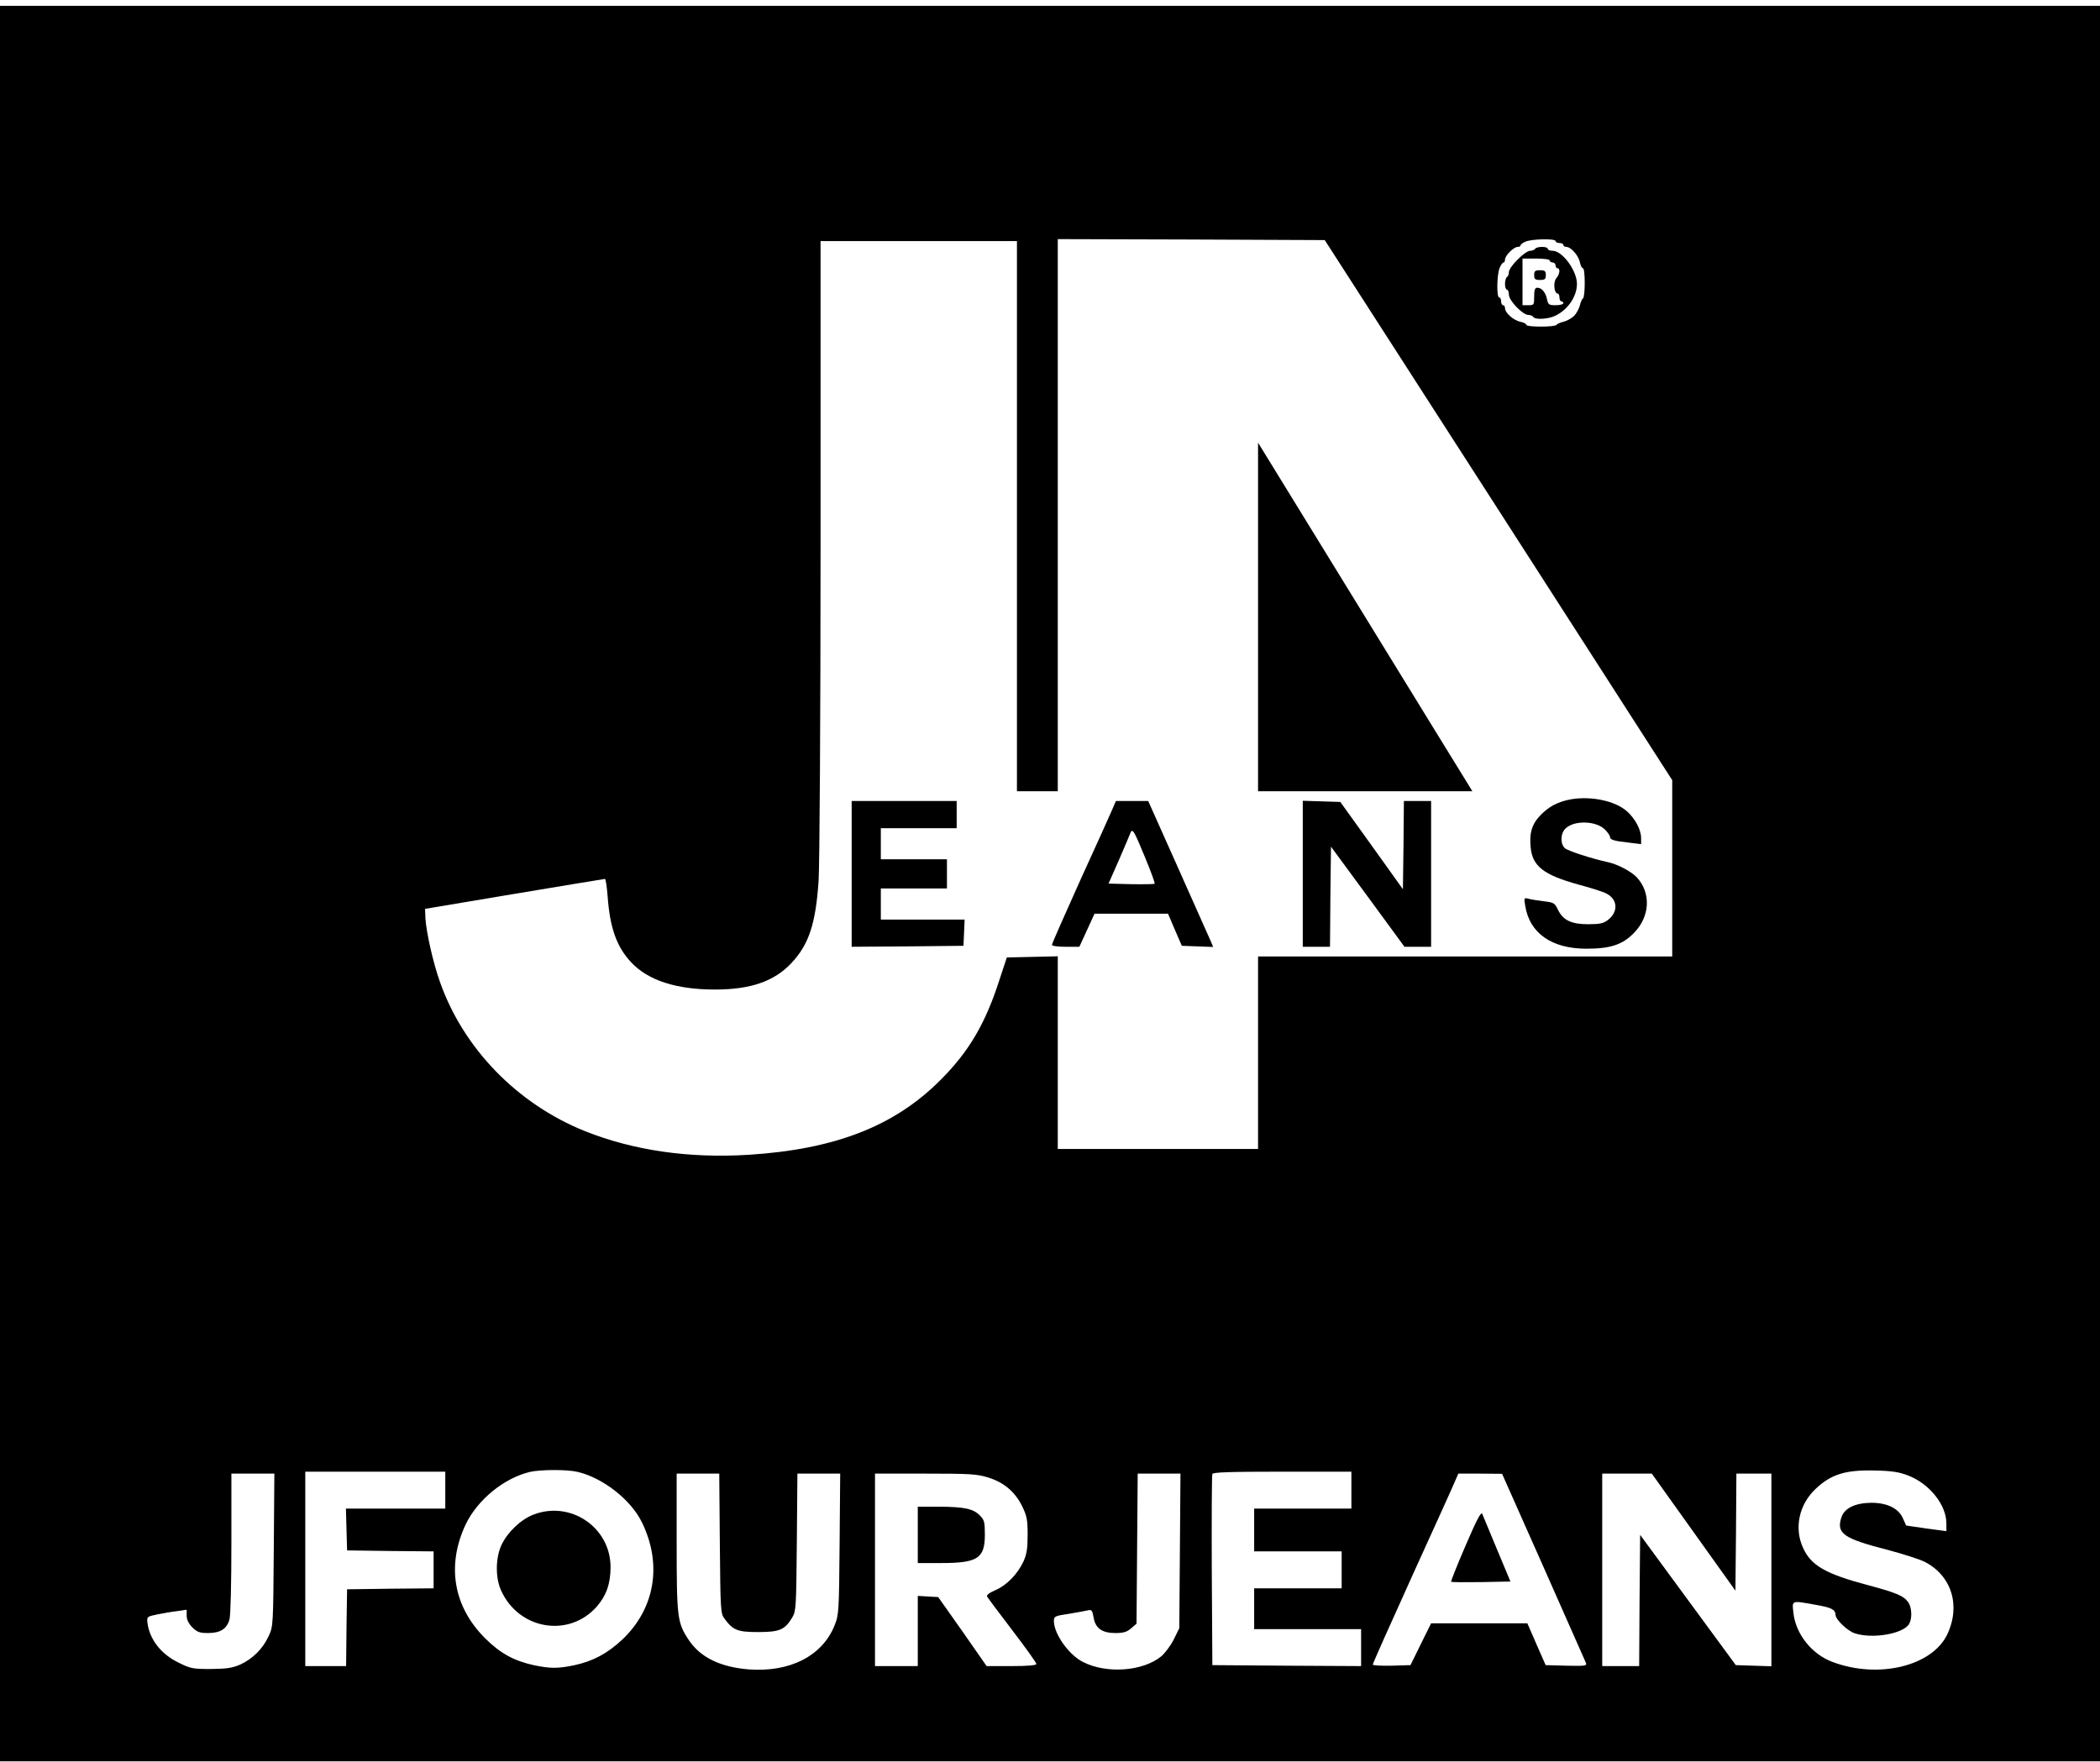
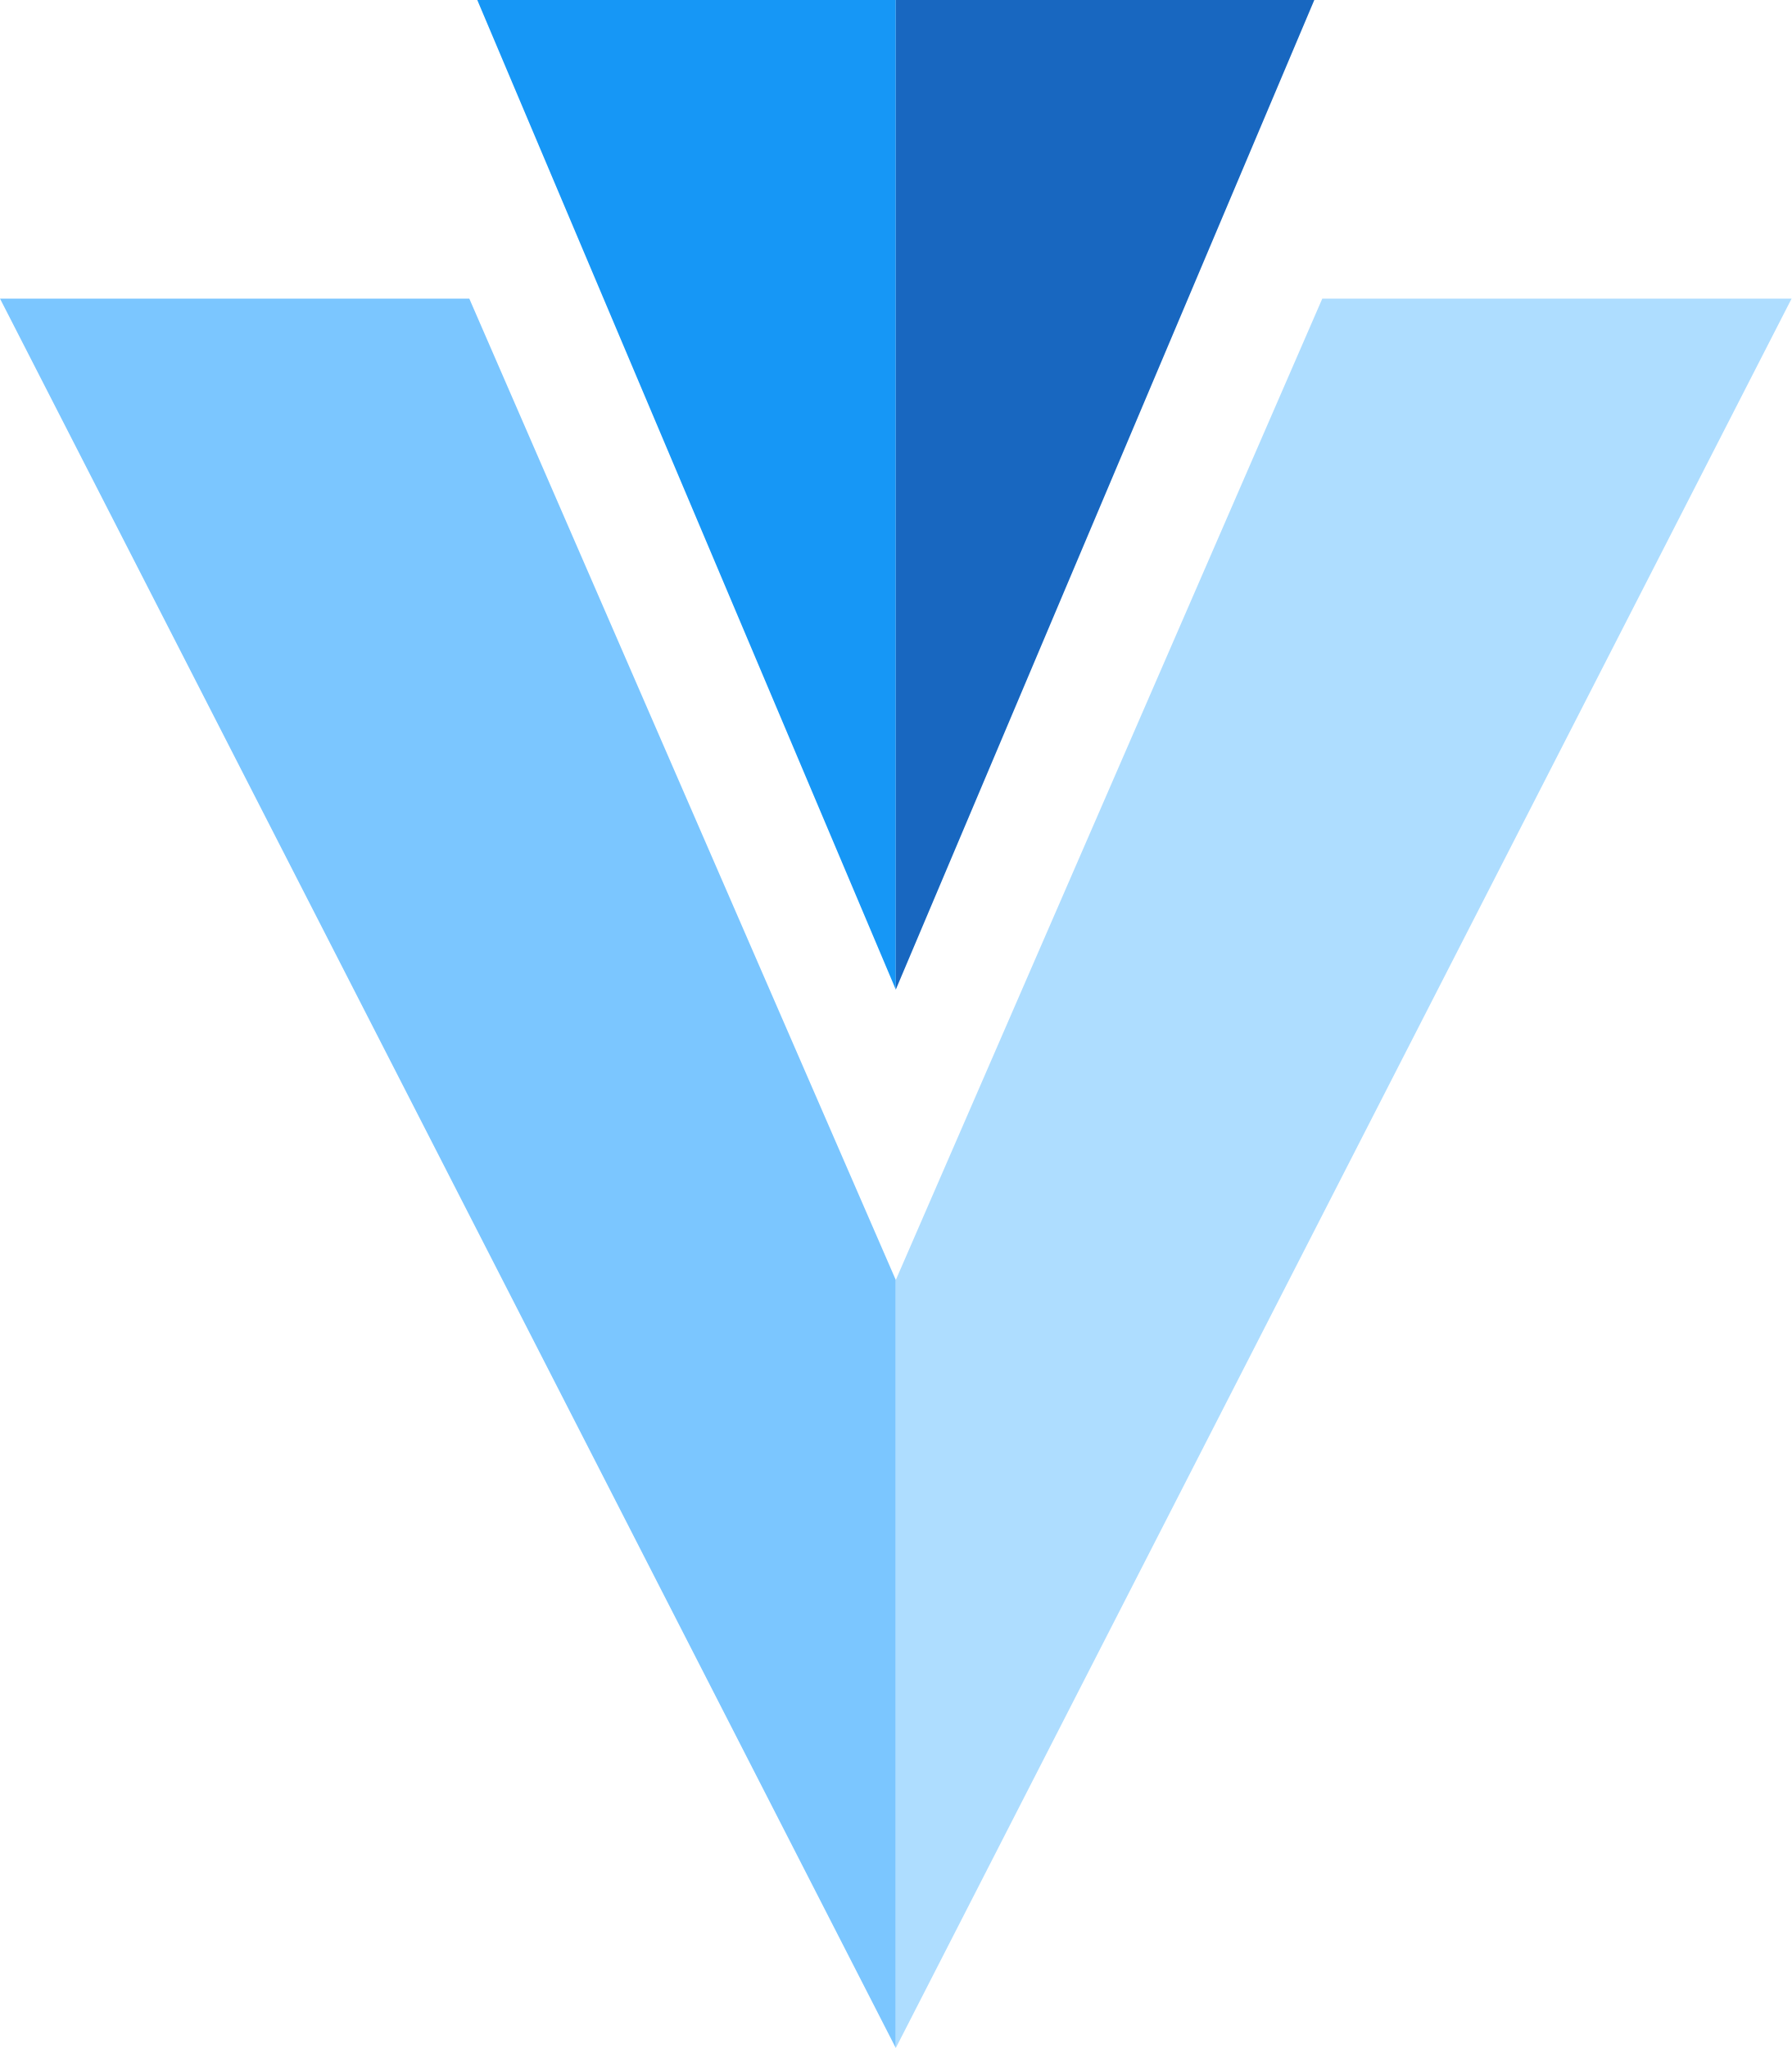
- <svg xmlns="http://www.w3.org/2000/svg" version="1.0" width="1080pt" height="906pt" viewBox="0 0 1080 906" preserveAspectRatio="xMidYMid meet">
-   <g transform="translate(0,906) scale(0.1,-0.1)" fill="#000000" stroke="none">
-     <path d="M0 4515 l0 -4515 5400 0 5400 0 0 4515 0 4515 -5400 0 -5400 0 0 -4515z m7707 1921 l893 -1389 0 -454 0 -453 -1065 0 -1065 0 0 -495 0 -495 -515 0 -515 0 0 495 0 496 -131 -3 -131 -3 -38 -115 c-72 -225 -158 -371 -304 -516 -236 -237 -542 -356 -986 -384 -306 -19 -591 22 -840 121 -350 140 -628 427 -748 770 -35 98 -69 251 -74 324 l-2 50 459 77 c253 42 463 77 466 77 4 1 10 -40 14 -90 12 -164 47 -260 121 -339 87 -93 232 -140 431 -140 183 0 304 42 392 135 91 96 126 203 141 425 5 82 10 828 10 1718 l0 1572 505 0 505 0 0 -1415 0 -1415 105 0 105 0 0 1420 0 1420 687 -2 686 -3 894 -1389z m293 1384 c0 -5 9 -10 20 -10 11 0 20 -4 20 -10 0 -5 7 -10 15 -10 24 0 62 -43 70 -78 3 -18 11 -32 16 -32 12 0 12 -147 0 -155 -5 -3 -12 -19 -16 -36 -4 -16 -17 -41 -30 -54 -13 -13 -38 -26 -54 -30 -17 -4 -33 -11 -36 -16 -8 -12 -155 -12 -155 0 0 5 -14 13 -32 16 -35 8 -78 46 -78 70 0 8 -4 15 -10 15 -5 0 -10 9 -10 20 0 11 -4 20 -10 20 -14 0 -12 121 3 153 6 15 15 27 20 27 4 0 7 7 7 15 0 9 11 27 25 40 13 14 31 25 40 25 8 0 15 3 15 8 0 4 10 12 23 18 28 15 157 18 157 4z m-5030 -6331 c130 -30 276 -144 332 -261 105 -216 66 -443 -102 -602 -76 -71 -150 -111 -248 -132 -84 -17 -120 -17 -204 0 -105 23 -175 61 -254 140 -163 163 -198 375 -99 585 61 127 197 238 331 270 54 12 190 13 244 0z m6844 -19 c109 -42 196 -151 196 -246 l0 -40 -104 14 -103 15 -17 38 c-23 51 -81 79 -162 79 -83 -1 -138 -27 -154 -75 -27 -83 10 -109 241 -168 75 -20 159 -47 186 -60 140 -71 188 -226 117 -375 -79 -163 -354 -229 -589 -141 -108 40 -191 145 -202 255 -7 63 -12 62 116 39 80 -14 100 -24 101 -52 0 -23 61 -82 98 -94 91 -31 253 -3 281 49 16 30 13 84 -5 110 -23 33 -60 49 -206 88 -219 58 -294 101 -335 192 -47 101 -21 223 64 303 80 76 154 99 308 95 86 -2 123 -8 169 -26z m-7524 -75 l0 -95 -255 0 -256 0 3 -107 3 -108 223 -3 222 -2 0 -95 0 -95 -222 -2 -223 -3 -3 -197 -2 -198 -105 0 -105 0 0 500 0 500 360 0 360 0 0 -95z m4660 0 l0 -95 -250 0 -250 0 0 -110 0 -110 225 0 225 0 0 -95 0 -95 -225 0 -225 0 0 -105 0 -105 275 0 275 0 0 -95 0 -95 -382 2 -383 3 -3 485 c-1 267 0 491 3 498 3 9 85 12 360 12 l355 0 0 -95z m-5542 -307 c-3 -386 -3 -394 -26 -443 -30 -66 -83 -118 -146 -147 -42 -18 -69 -22 -151 -23 -94 0 -105 2 -167 33 -91 44 -150 121 -160 207 -3 29 -1 30 52 41 30 6 76 14 103 17 l47 7 0 -31 c0 -20 10 -40 29 -60 25 -24 37 -29 81 -29 63 0 96 21 110 69 6 21 10 183 10 394 l0 357 111 0 110 0 -3 -392z m2294 33 c3 -345 4 -361 24 -387 44 -60 67 -69 174 -69 110 0 137 12 175 76 19 32 20 55 23 387 l3 352 110 0 110 0 -3 -362 c-3 -349 -4 -365 -26 -419 -63 -157 -230 -242 -442 -226 -146 12 -248 62 -307 150 -60 90 -63 113 -63 504 l0 353 110 0 109 0 3 -359z m1380 339 c81 -25 138 -73 175 -148 24 -50 28 -69 28 -147 0 -71 -5 -100 -21 -136 -31 -66 -86 -123 -144 -148 -34 -15 -48 -26 -43 -34 4 -7 62 -85 130 -174 68 -89 123 -166 123 -172 0 -7 -43 -11 -128 -11 l-128 0 -124 178 -125 177 -53 3 -52 3 0 -180 0 -181 -110 0 -110 0 0 495 0 495 259 0 c230 0 266 -2 323 -20z m986 -377 l-3 -398 -28 -57 c-16 -32 -45 -71 -65 -88 -94 -77 -281 -91 -402 -29 -73 36 -149 144 -150 210 0 25 4 27 78 38 42 7 86 15 98 18 18 4 22 -1 28 -36 9 -56 43 -81 112 -81 41 0 59 5 81 24 l28 24 3 386 3 386 110 0 110 0 -3 -397z m1869 -81 c116 -262 215 -485 219 -495 6 -16 -1 -17 -100 -15 l-107 3 -47 107 -47 108 -248 0 -247 0 -53 -107 -53 -108 -97 -3 c-53 -1 -97 1 -97 6 0 5 93 214 206 463 114 250 213 469 220 487 l14 32 113 0 112 -1 212 -477z m773 177 l215 -301 3 301 2 301 90 0 90 0 0 -495 0 -496 -92 3 -91 3 -246 335 -246 335 -3 -338 -2 -337 -95 0 -95 0 0 495 0 495 128 0 127 0 215 -301z" />
-     <path d="M6470 5887 l0 -897 551 0 551 0 -20 33 c-11 17 -259 421 -551 896 l-531 864 0 -896z" />
-     <path d="M8082 4949 c-70 -12 -120 -39 -165 -88 -40 -44 -52 -87 -45 -160 9 -97 68 -142 246 -191 63 -17 127 -37 143 -46 60 -30 63 -96 6 -138 -22 -16 -42 -20 -100 -20 -86 0 -129 21 -155 75 -16 34 -21 37 -72 43 -30 4 -65 9 -79 13 -23 6 -24 5 -17 -36 22 -141 136 -221 315 -221 121 0 184 20 242 79 85 84 92 208 16 289 -27 29 -99 67 -147 77 -83 18 -206 58 -222 72 -25 23 -23 77 4 102 45 43 157 39 202 -6 14 -14 26 -31 26 -38 0 -15 21 -21 103 -30 l57 -7 0 31 c0 43 -31 101 -73 138 -60 53 -181 79 -285 62z" />
-     <path d="M4380 4565 l0 -375 288 2 287 3 3 68 3 67 -216 0 -215 0 0 80 0 80 170 0 170 0 0 75 0 75 -170 0 -170 0 0 80 0 80 195 0 195 0 0 70 0 70 -270 0 -270 0 0 -375z" />
-     <path d="M5721 4898 c-10 -24 -84 -188 -165 -365 -80 -178 -146 -327 -146 -333 0 -6 30 -10 70 -10 l71 0 39 85 39 85 189 0 189 0 35 -82 36 -83 81 -3 80 -3 -12 29 c-7 15 -82 184 -167 375 l-155 347 -83 0 -83 0 -18 -42z m169 -251 c29 -70 51 -130 48 -133 -3 -2 -57 -3 -121 -2 l-116 3 53 120 c29 66 55 129 59 139 11 28 18 16 77 -127z" />
-     <path d="M6700 4565 l0 -375 70 0 70 0 2 258 3 257 189 -257 189 -258 68 0 69 0 0 375 0 375 -70 0 -70 0 -2 -227 -3 -227 -161 225 -161 224 -96 3 -97 3 0 -376z" />
-     <path d="M7895 7780 c-3 -5 -15 -10 -26 -10 -11 0 -40 -20 -64 -45 -25 -24 -45 -53 -45 -64 0 -11 -4 -23 -10 -26 -5 -3 -10 -19 -10 -36 0 -16 5 -29 10 -29 6 0 10 -12 10 -26 0 -30 71 -104 100 -104 10 0 22 -4 25 -10 10 -16 79 -12 116 7 64 32 109 99 109 163 0 68 -75 170 -125 170 -14 0 -25 5 -25 10 0 6 -13 10 -29 10 -17 0 -33 -4 -36 -10z m75 -60 c0 -5 7 -10 15 -10 8 0 15 -7 15 -15 0 -8 5 -15 10 -15 15 0 12 -31 -6 -51 -17 -19 -12 -79 7 -79 5 0 9 -9 9 -20 0 -11 5 -20 10 -20 6 0 10 -4 10 -10 0 -5 -17 -10 -39 -10 -35 0 -39 3 -45 31 -7 35 -27 59 -50 59 -12 0 -16 -11 -16 -45 0 -43 -1 -45 -30 -45 l-30 0 0 120 0 120 70 0 c40 0 70 -4 70 -10z" />
-     <path d="M7890 7645 c0 -21 5 -25 30 -25 25 0 30 4 30 25 0 21 -5 25 -30 25 -25 0 -30 -4 -30 -25z" />
-     <path d="M2743 1269 c-64 -25 -131 -88 -163 -154 -32 -67 -33 -170 -3 -236 91 -202 349 -245 492 -83 49 56 71 118 71 203 0 204 -205 344 -397 270z" />
-     <path d="M4720 1165 l0 -145 120 0 c188 0 225 24 225 146 0 66 -3 76 -26 99 -34 35 -81 44 -211 45 l-108 0 0 -145z" />
-     <path d="M7537 1109 c-43 -99 -76 -183 -74 -185 2 -3 72 -3 155 -2 l150 3 -69 165 c-38 91 -72 173 -76 183 -6 13 -29 -31 -86 -164z" />
-   </g>
+ <svg xmlns="http://www.w3.org/2000/svg" id="Layer_1" data-name="Layer 1" viewBox="0 0 87.5 100">
+   <defs>
+     <style>.cls-1{fill:#1697f6;}.cls-2{fill:#7bc6ff;}.cls-3{fill:#1867c0;}.cls-4{fill:#aeddff;}</style>
+   </defs>
+   <polyline class="cls-1" points="43.75 0 23.31 0 43.75 48.32" />
+   <polygon class="cls-2" points="43.75 62.5 43.75 100 0 14.58 22.92 14.58 43.75 62.5" />
+   <polyline class="cls-3" points="43.75 0 64.19 0 43.75 48.32" />
+   <polygon class="cls-4" points="64.58 14.58 87.5 14.58 43.75 100 43.75 62.5 64.58 14.58" />
</svg>
